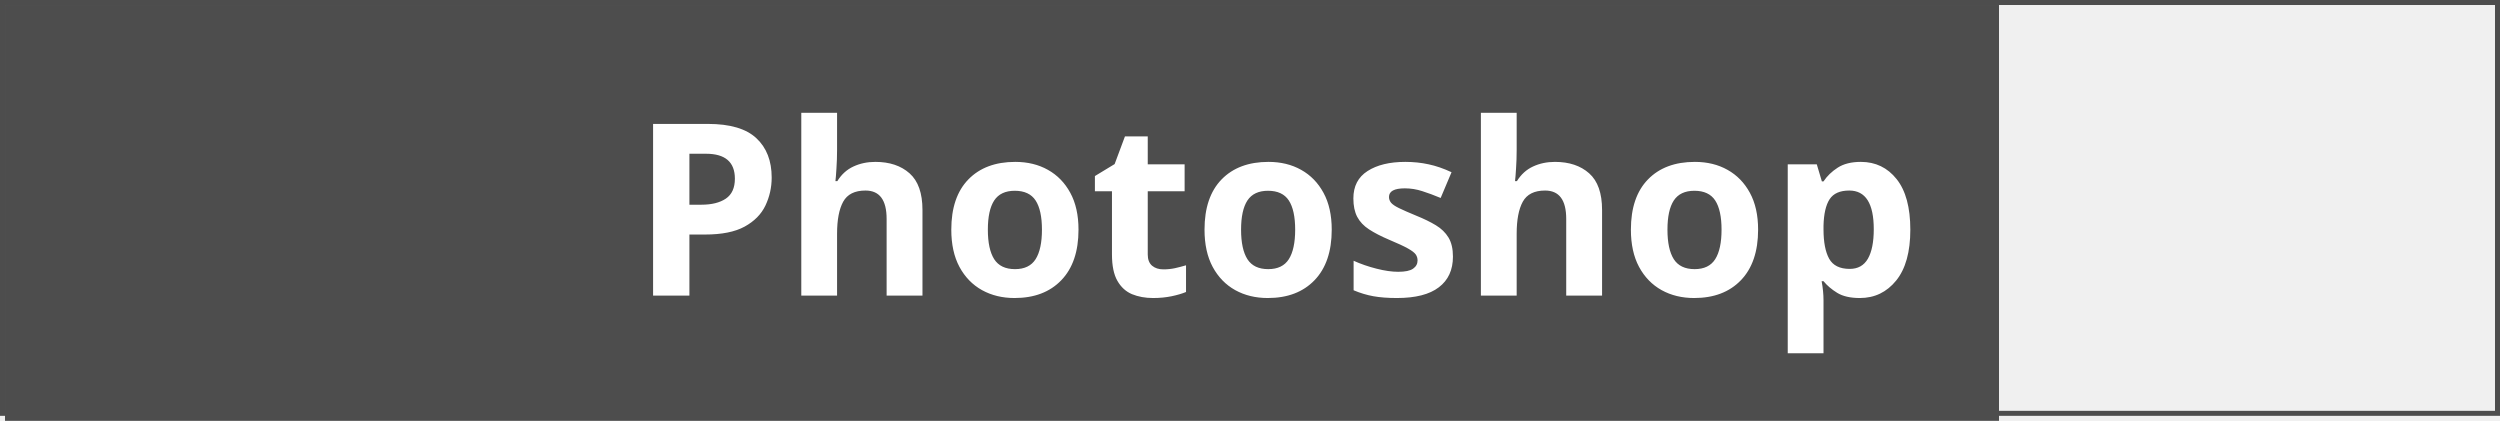
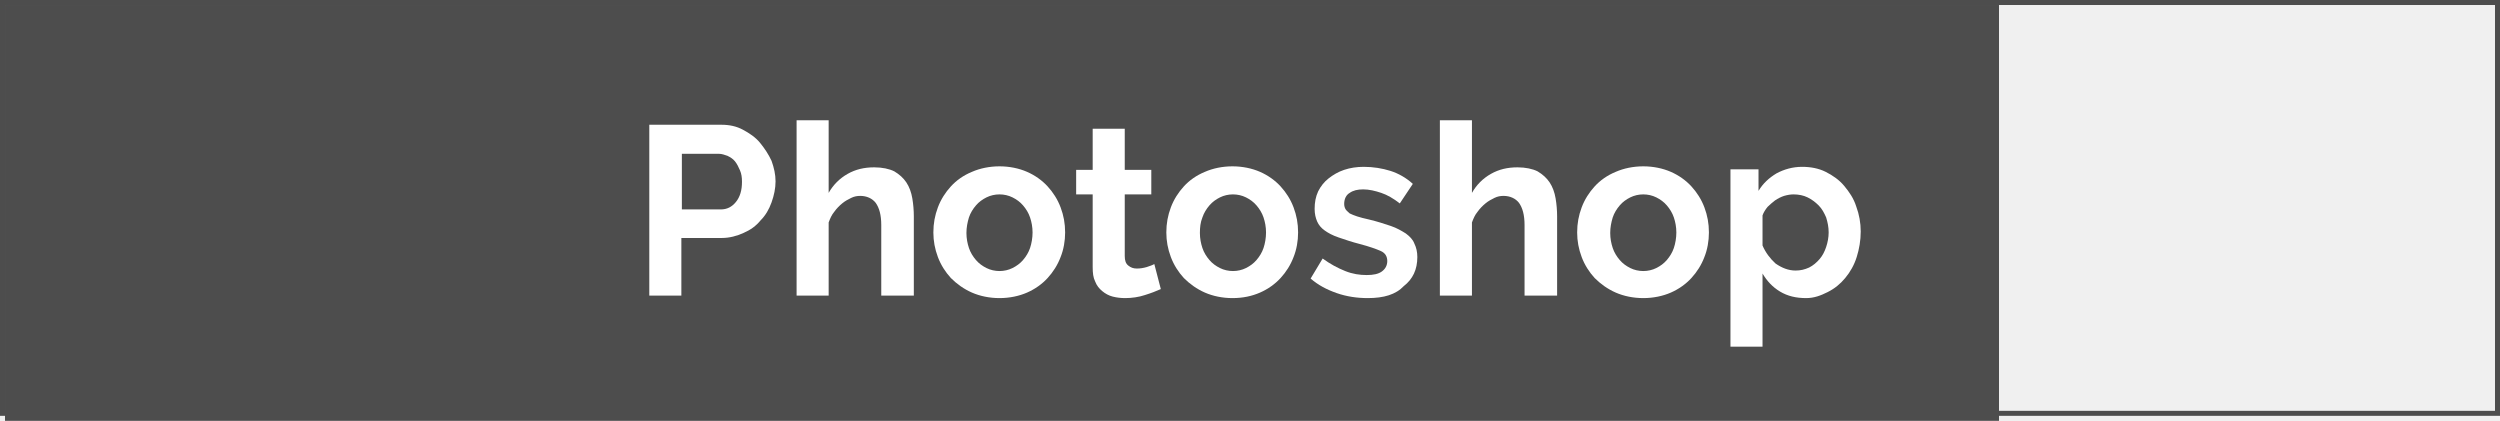
- <svg xmlns="http://www.w3.org/2000/svg" width="499px" height="84px" viewBox="0 0 499 84" version="1.1">
-   <defs />
-   <g id="Page-1" stroke="none" stroke-width="1" fill="none" fill-rule="evenodd">
+ <svg xmlns="http://www.w3.org/2000/svg" version="1.1" id="Layer_1" x="0px" y="0px" viewBox="0 0 499 84" style="enable-background:new 0 0 499 84;" xml:space="preserve">
+   <style type="text/css">
+ 	.st0{fill:none;stroke:#4D4D4D;}
+ 	.st1{fill:#4D4D4D;}
+ 	.st2{enable-background:new    ;}
+ 	.st3{fill:#FFFFFF;}
+ </style>
+   <g id="Page-1">
    <g id="Artboard" transform="translate(-286, -402)">
      <g id="Group-2" transform="translate(286, 402)">
        <g id="Group">
-           <rect id="Rectangle" stroke="#4D4D4D" x="0.5" y="0.5" width="498" height="82" />
-           <rect id="Rectangle-2" fill="#4D4D4D" x="1" y="1" width="398" height="83" />
+           <rect id="Rectangle" x="0.5" y="0.5" class="st0" width="498" height="82" />
+           <rect id="Rectangle-2" x="1" y="1" class="st1" width="398" height="83" />
        </g>
-         <text id="Photoshop" font-family="Raleway-Bold, Raleway" font-size="48" font-weight="bold" fill="#FFFFFF">
-           <tspan x="126.044" y="59">Photoshop</tspan>
-         </text>
+         <g class="st2">
+           <path class="st3" d="M129.6,59V24.9H144c1.6,0,3,0.3,4.3,1c1.3,0.7,2.5,1.5,3.4,2.6s1.7,2.3,2.3,3.6c0.5,1.4,0.8,2.7,0.8,4.1      c0,1.4-0.3,2.8-0.8,4.2c-0.5,1.4-1.2,2.6-2.2,3.6c-0.9,1.1-2,1.9-3.4,2.5c-1.3,0.6-2.8,1-4.3,1h-8.1V59H129.6z M136.2,41.8h7.7      c1.2,0,2.2-0.5,3-1.5c0.8-1,1.2-2.3,1.2-4c0-0.9-0.1-1.6-0.4-2.3c-0.3-0.7-0.6-1.3-1-1.8c-0.4-0.5-0.9-0.8-1.5-1.1      c-0.6-0.2-1.1-0.4-1.7-0.4h-7.4V41.8z" />
+           <path class="st3" d="M182.3,59h-6.4V44.9c0-2-0.4-3.4-1.1-4.4c-0.7-0.9-1.8-1.4-3.1-1.4c-0.6,0-1.2,0.1-1.8,0.4      c-0.6,0.3-1.2,0.6-1.8,1.1s-1.1,1-1.6,1.7c-0.5,0.6-0.8,1.3-1.1,2.1V59h-6.4V24h6.4v14.5c0.9-1.6,2.2-2.9,3.8-3.8      s3.3-1.3,5.3-1.3c1.6,0,3,0.3,4,0.8c1,0.6,1.8,1.3,2.4,2.2s1,2,1.2,3.2c0.2,1.2,0.3,2.4,0.3,3.6V59z" />
+           <path class="st3" d="M199.5,59.5c-2,0-3.9-0.4-5.5-1.1c-1.6-0.7-3-1.7-4.2-2.9c-1.1-1.2-2-2.6-2.6-4.2c-0.6-1.6-0.9-3.2-0.9-4.9      c0-1.8,0.3-3.4,0.9-5c0.6-1.6,1.5-3,2.6-4.2c1.1-1.2,2.5-2.2,4.2-2.9c1.6-0.7,3.5-1.1,5.5-1.1c2,0,3.9,0.4,5.5,1.1      c1.6,0.7,3,1.7,4.1,2.9c1.1,1.2,2,2.6,2.6,4.2c0.6,1.6,0.9,3.2,0.9,5c0,1.7-0.3,3.4-0.9,4.9c-0.6,1.6-1.5,3-2.6,4.2      c-1.1,1.2-2.5,2.2-4.1,2.9C203.4,59.1,201.5,59.5,199.5,59.5z M192.9,46.5c0,1.1,0.2,2.1,0.5,3c0.3,0.9,0.8,1.7,1.4,2.4      c0.6,0.7,1.3,1.2,2.1,1.6c0.8,0.4,1.7,0.6,2.6,0.6c0.9,0,1.8-0.2,2.6-0.6c0.8-0.4,1.5-0.9,2.1-1.6c0.6-0.7,1.1-1.5,1.4-2.4      c0.3-0.9,0.5-2,0.5-3.1c0-1.1-0.2-2.1-0.5-3c-0.3-0.9-0.8-1.7-1.4-2.4c-0.6-0.7-1.3-1.2-2.1-1.6c-0.8-0.4-1.7-0.6-2.6-0.6      c-0.9,0-1.8,0.2-2.6,0.6c-0.8,0.4-1.5,0.9-2.1,1.6c-0.6,0.7-1.1,1.5-1.4,2.4C193.1,44.4,192.9,45.4,192.9,46.5z" />
+           <path class="st3" d="M231.7,57.7c-0.9,0.4-1.9,0.8-3.2,1.2c-1.2,0.4-2.6,0.6-3.9,0.6c-0.9,0-1.7-0.1-2.5-0.3      c-0.8-0.2-1.5-0.6-2.1-1.1c-0.6-0.5-1.1-1.1-1.4-1.9c-0.4-0.8-0.5-1.7-0.5-2.9V38.8h-3.3v-4.9h3.3v-8.2h6.4v8.2h5.3v4.9h-5.3      v12.3c0,0.9,0.2,1.5,0.7,1.9c0.5,0.4,1,0.6,1.7,0.6c0.7,0,1.3-0.1,2-0.3c0.6-0.2,1.2-0.4,1.5-0.6L231.7,57.7z" />
+           <path class="st3" d="M246,59.5c-2,0-3.9-0.4-5.5-1.1c-1.6-0.7-3-1.7-4.2-2.9c-1.1-1.2-2-2.6-2.6-4.2c-0.6-1.6-0.9-3.2-0.9-4.9      c0-1.8,0.3-3.4,0.9-5c0.6-1.6,1.5-3,2.6-4.2c1.1-1.2,2.5-2.2,4.2-2.9c1.6-0.7,3.5-1.1,5.5-1.1c2,0,3.9,0.4,5.5,1.1      c1.6,0.7,3,1.7,4.1,2.9s2,2.6,2.6,4.2c0.6,1.6,0.9,3.2,0.9,5c0,1.7-0.3,3.4-0.9,4.9c-0.6,1.6-1.5,3-2.6,4.2      c-1.1,1.2-2.5,2.2-4.1,2.9C249.9,59.1,248.1,59.5,246,59.5z M239.5,46.5c0,1.1,0.2,2.1,0.5,3c0.3,0.9,0.8,1.7,1.4,2.4      c0.6,0.7,1.3,1.2,2.1,1.6c0.8,0.4,1.7,0.6,2.6,0.6c0.9,0,1.8-0.2,2.6-0.6c0.8-0.4,1.5-0.9,2.1-1.6c0.6-0.7,1.1-1.5,1.4-2.4      c0.3-0.9,0.5-2,0.5-3.1c0-1.1-0.2-2.1-0.5-3s-0.8-1.7-1.4-2.4c-0.6-0.7-1.3-1.2-2.1-1.6c-0.8-0.4-1.7-0.6-2.6-0.6      c-0.9,0-1.8,0.2-2.6,0.6c-0.8,0.4-1.5,0.9-2.1,1.6c-0.6,0.7-1.1,1.5-1.4,2.4C239.6,44.4,239.5,45.4,239.5,46.5z" />
+           <path class="st3" d="M273,59.5c-2.1,0-4.2-0.3-6.2-1s-3.7-1.6-5.2-2.9l2.4-4c1.5,1.1,3,1.9,4.5,2.5c1.5,0.6,2.9,0.8,4.3,0.8      c1.3,0,2.3-0.2,3-0.7c0.7-0.5,1.1-1.2,1.1-2.1c0-0.9-0.4-1.6-1.3-2s-2.3-0.9-4.2-1.4c-1.6-0.4-3-0.9-4.2-1.3      c-1.2-0.4-2.1-0.9-2.8-1.4c-0.7-0.5-1.2-1.1-1.5-1.8c-0.3-0.7-0.5-1.5-0.5-2.5c0-1.3,0.2-2.4,0.7-3.5c0.5-1,1.2-1.9,2.1-2.6      c0.9-0.7,1.9-1.3,3.1-1.7c1.2-0.4,2.5-0.6,3.9-0.6c1.9,0,3.7,0.3,5.3,0.8c1.6,0.5,3.2,1.4,4.5,2.6l-2.6,3.9      c-1.3-1-2.5-1.7-3.7-2.1c-1.2-0.4-2.4-0.7-3.6-0.7c-1.1,0-2,0.2-2.7,0.7c-0.7,0.4-1.1,1.2-1.1,2.2c0,0.4,0.1,0.8,0.3,1.1      c0.2,0.3,0.5,0.5,0.8,0.8c0.4,0.2,0.9,0.4,1.5,0.6s1.4,0.4,2.3,0.6c1.7,0.4,3.2,0.9,4.4,1.3c1.2,0.4,2.2,1,3,1.5      c0.8,0.6,1.4,1.2,1.7,2c0.4,0.8,0.6,1.7,0.6,2.7c0,2.5-0.9,4.4-2.7,5.8C278.6,58.8,276.2,59.5,273,59.5z" />
+           <path class="st3" d="M310.7,59h-6.4V44.9c0-2-0.4-3.4-1.1-4.4c-0.7-0.9-1.8-1.4-3.1-1.4c-0.6,0-1.2,0.1-1.8,0.4      c-0.6,0.3-1.2,0.6-1.8,1.1s-1.1,1-1.6,1.7c-0.5,0.6-0.8,1.3-1.1,2.1V59h-6.4V24h6.4v14.5c0.9-1.6,2.2-2.9,3.8-3.8      s3.3-1.3,5.3-1.3c1.6,0,3,0.3,4,0.8c1,0.6,1.8,1.3,2.4,2.2s1,2,1.2,3.2c0.2,1.2,0.3,2.4,0.3,3.6V59z" />
+           <path class="st3" d="M328,59.5c-2,0-3.9-0.4-5.5-1.1c-1.6-0.7-3-1.7-4.2-2.9c-1.1-1.2-2-2.6-2.6-4.2c-0.6-1.6-0.9-3.2-0.9-4.9      c0-1.8,0.3-3.4,0.9-5c0.6-1.6,1.5-3,2.6-4.2s2.5-2.2,4.2-2.9c1.6-0.7,3.5-1.1,5.5-1.1s3.9,0.4,5.5,1.1c1.6,0.7,3,1.7,4.1,2.9      s2,2.6,2.6,4.2c0.6,1.6,0.9,3.2,0.9,5c0,1.7-0.3,3.4-0.9,4.9c-0.6,1.6-1.5,3-2.6,4.2c-1.1,1.2-2.5,2.2-4.1,2.9      C331.9,59.1,330,59.5,328,59.5z M321.4,46.5c0,1.1,0.2,2.1,0.5,3c0.3,0.9,0.8,1.7,1.4,2.4c0.6,0.7,1.3,1.2,2.1,1.6      c0.8,0.4,1.7,0.6,2.6,0.6s1.8-0.2,2.6-0.6c0.8-0.4,1.5-0.9,2.1-1.6c0.6-0.7,1.1-1.5,1.4-2.4c0.3-0.9,0.5-2,0.5-3.1      c0-1.1-0.2-2.1-0.5-3s-0.8-1.7-1.4-2.4c-0.6-0.7-1.3-1.2-2.1-1.6c-0.8-0.4-1.7-0.6-2.6-0.6s-1.8,0.2-2.6,0.6s-1.5,0.9-2.1,1.6      c-0.6,0.7-1.1,1.5-1.4,2.4C321.6,44.4,321.4,45.4,321.4,46.5z" />
+           <path class="st3" d="M360.5,59.5c-2,0-3.7-0.4-5.2-1.3c-1.5-0.9-2.6-2.1-3.5-3.6v14.6h-6.4V33.8h5.6v4.3      c0.9-1.5,2.1-2.6,3.6-3.5c1.5-0.8,3.2-1.3,5.1-1.3c1.7,0,3.3,0.3,4.7,1c1.4,0.7,2.7,1.6,3.7,2.8c1,1.2,1.9,2.5,2.4,4.1      c0.6,1.6,0.9,3.3,0.9,5c0,1.8-0.3,3.5-0.8,5.1c-0.5,1.6-1.3,3-2.3,4.2c-1,1.2-2.1,2.1-3.5,2.8S362.1,59.5,360.5,59.5z M358.4,54      c1,0,1.8-0.2,2.7-0.6c0.8-0.4,1.5-1,2.1-1.7c0.6-0.7,1-1.5,1.3-2.4c0.3-0.9,0.5-1.9,0.5-2.9c0-1.1-0.2-2-0.5-3      c-0.4-0.9-0.8-1.7-1.5-2.4s-1.4-1.2-2.2-1.6s-1.8-0.6-2.8-0.6c-0.6,0-1.2,0.1-1.9,0.3c-0.6,0.2-1.2,0.5-1.8,0.9      c-0.5,0.4-1,0.8-1.5,1.3c-0.4,0.5-0.8,1.1-1,1.7V49c0.6,1.4,1.5,2.6,2.6,3.6C355.7,53.5,357,54,358.4,54z" />
+         </g>
      </g>
    </g>
  </g>
</svg>
